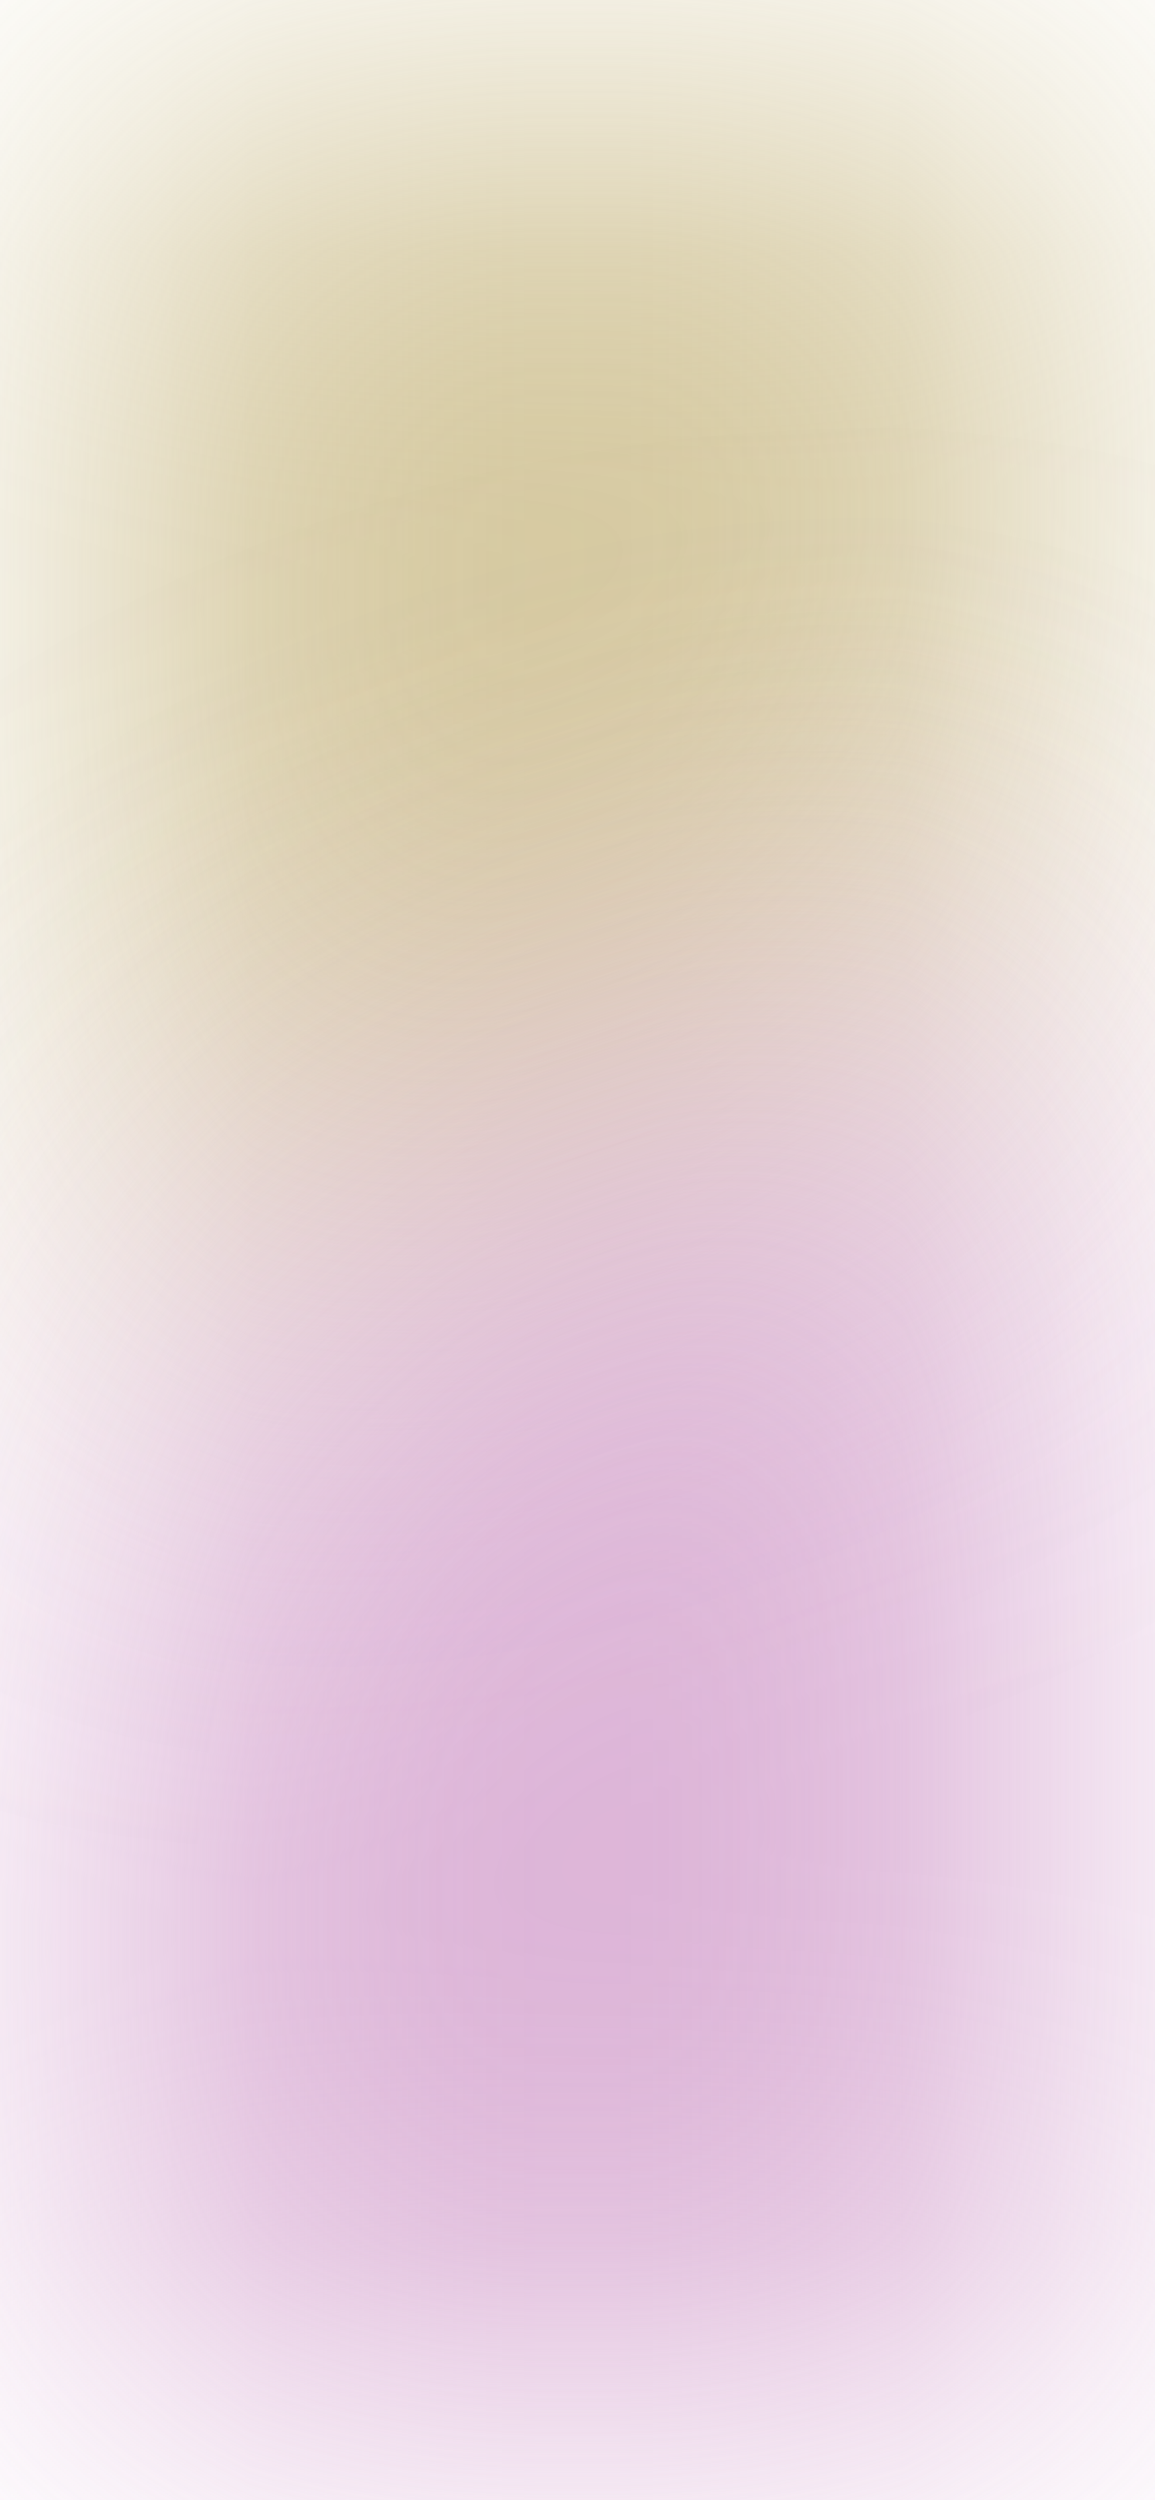
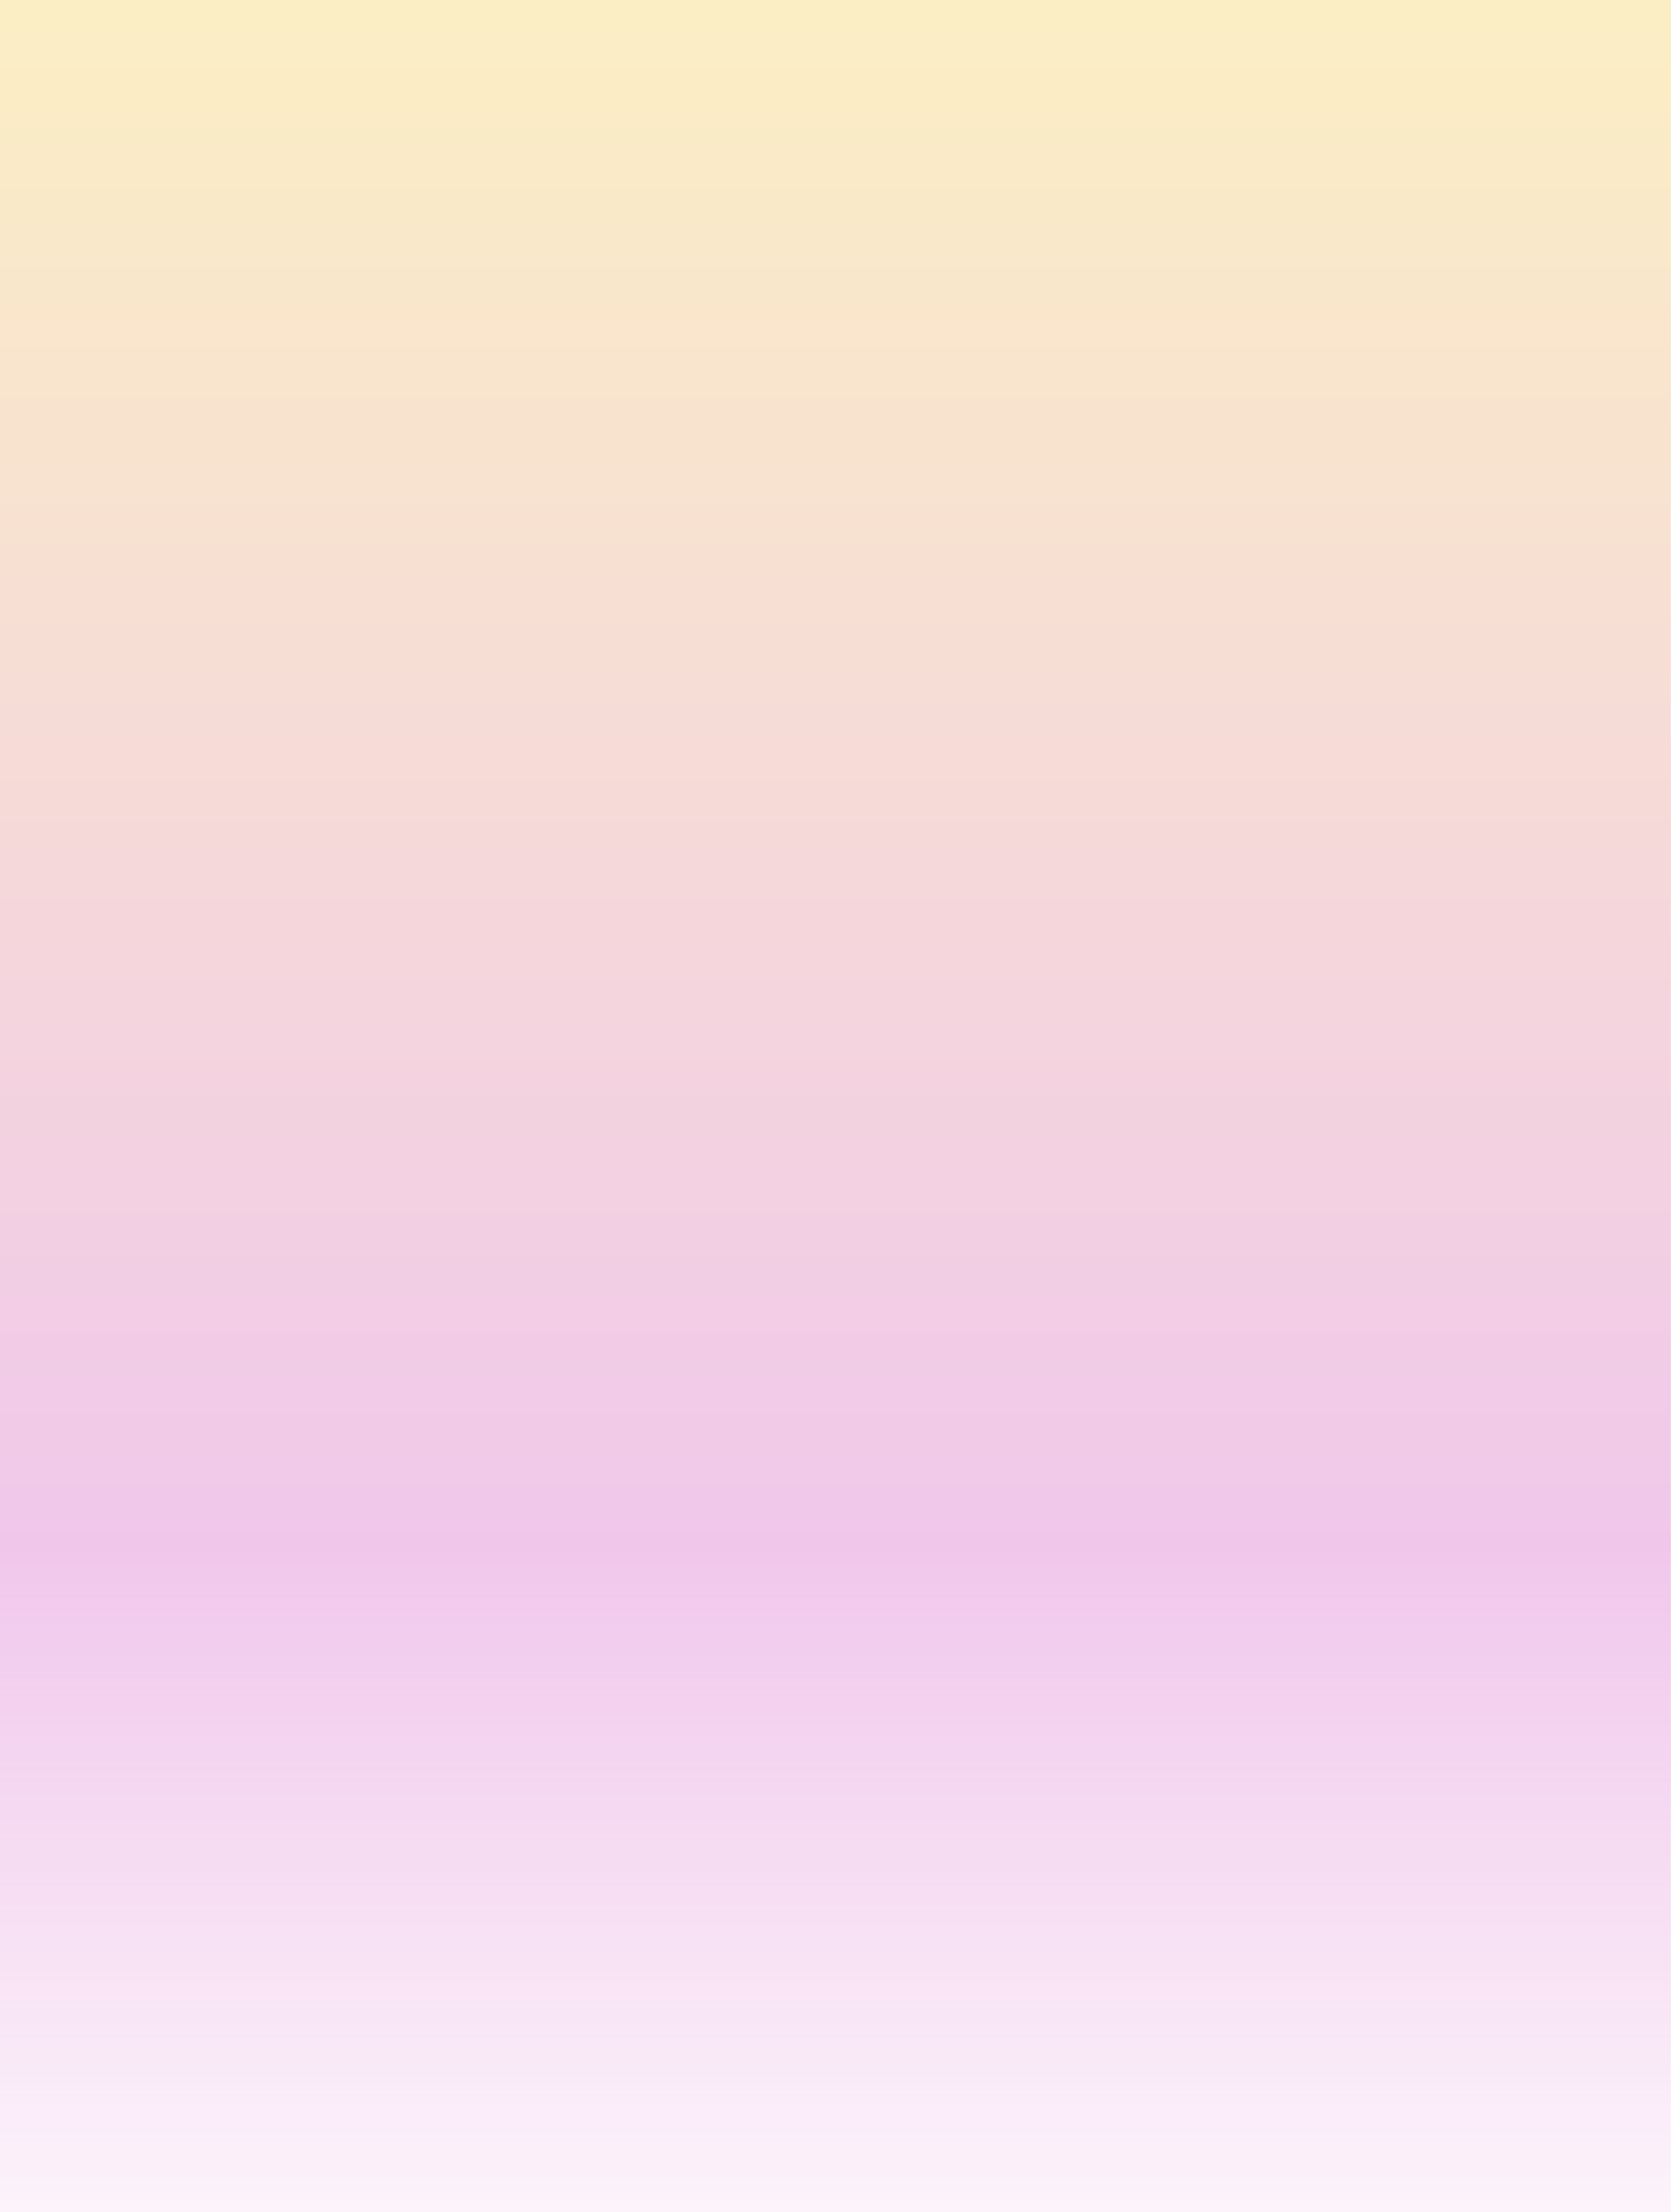
- <svg xmlns="http://www.w3.org/2000/svg" width="375" height="812" viewBox="475 625 300 612" fill="none">
-   <g opacity="0.75" filter="url(#filter0_f_9054_20330)">
-     <ellipse cx="664.625" cy="664.624" rx="185.5" ry="324.5" transform="rotate(45 664.625 664.624)" fill="#c7b67f" />
-   </g>
-   <g opacity="0.75" filter="url(#filter1_f_9054_20330)">
-     <ellipse cx="674.541" cy="1116.54" rx="213.387" ry="267" transform="rotate(45 674.541 1116.54)" fill="#d19bca" />
-   </g>
+ <svg xmlns="http://www.w3.org/2000/svg" width="1329" height="1759" viewBox="0 0 1329 1759" preserveAspectRatio="none">
  <defs>
-     <filter id="filter0_f_9054_20330" x="0.278" y="0.278" width="1328.69" height="1328.69" filterUnits="userSpaceOnUse" color-interpolation-filters="sRGB">
-       <feFlood flood-opacity="0" result="BackgroundImageFix" />
-       <feBlend mode="normal" in="SourceGraphic" in2="BackgroundImageFix" result="shape" />
-       <feGaussianBlur stdDeviation="200" result="effect1_foregroundBlur_9054_20330" />
-     </filter>
-     <filter id="filter1_f_9054_20330" x="32.847" y="474.848" width="1283.39" height="1283.39" filterUnits="userSpaceOnUse" color-interpolation-filters="sRGB">
-       <feFlood flood-opacity="0" result="BackgroundImageFix" />
-       <feBlend mode="normal" in="SourceGraphic" in2="BackgroundImageFix" result="shape" />
-       <feGaussianBlur stdDeviation="200" result="effect1_foregroundBlur_9054_20330" />
-     </filter>
+     <linearGradient id="grad1" x1="0%" y1="0%" x2="0%" y2="100%">
+       <stop offset="0%" style="stop-color:#F9DF89; stop-opacity:0.5" />
+       <stop offset="70%" style="stop-color:#E290D8; stop-opacity:0.5" />
+       <stop offset="100%" style="stop-color:#E290D8; stop-opacity:0.1" />
+     </linearGradient>
  </defs>
+   <rect width="1329" height="1759" fill="url(#grad1)" />
</svg>
